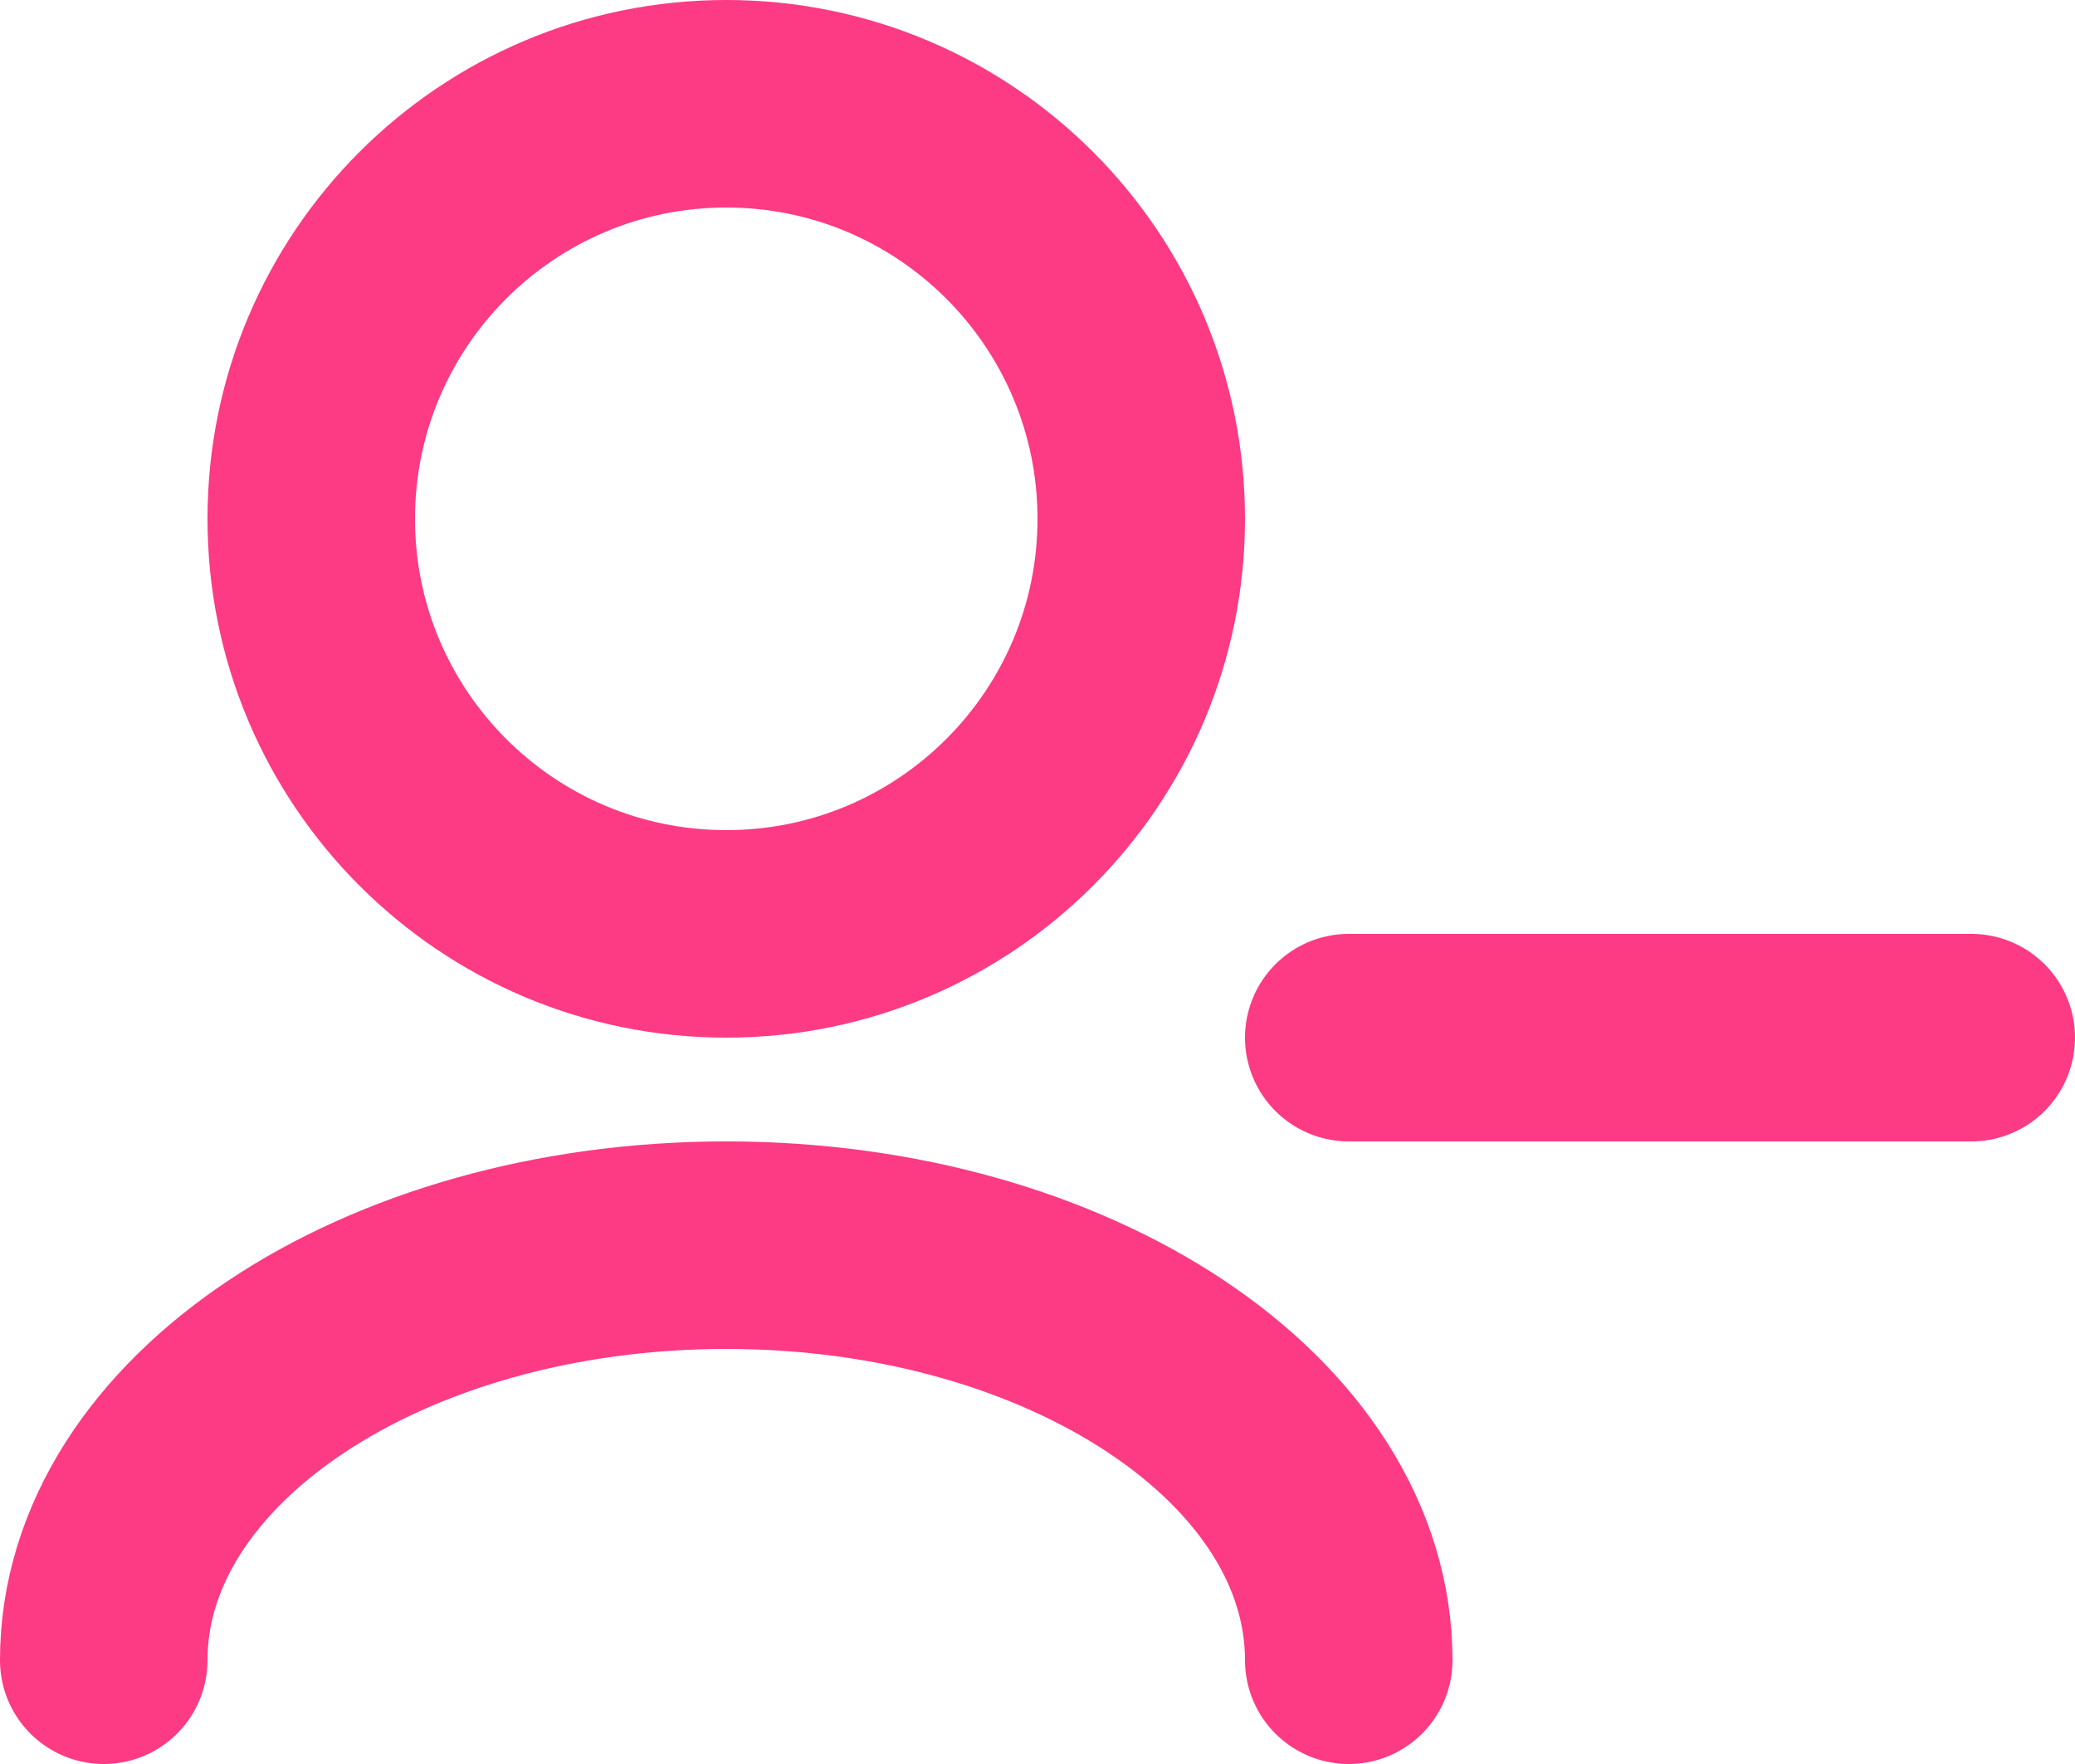
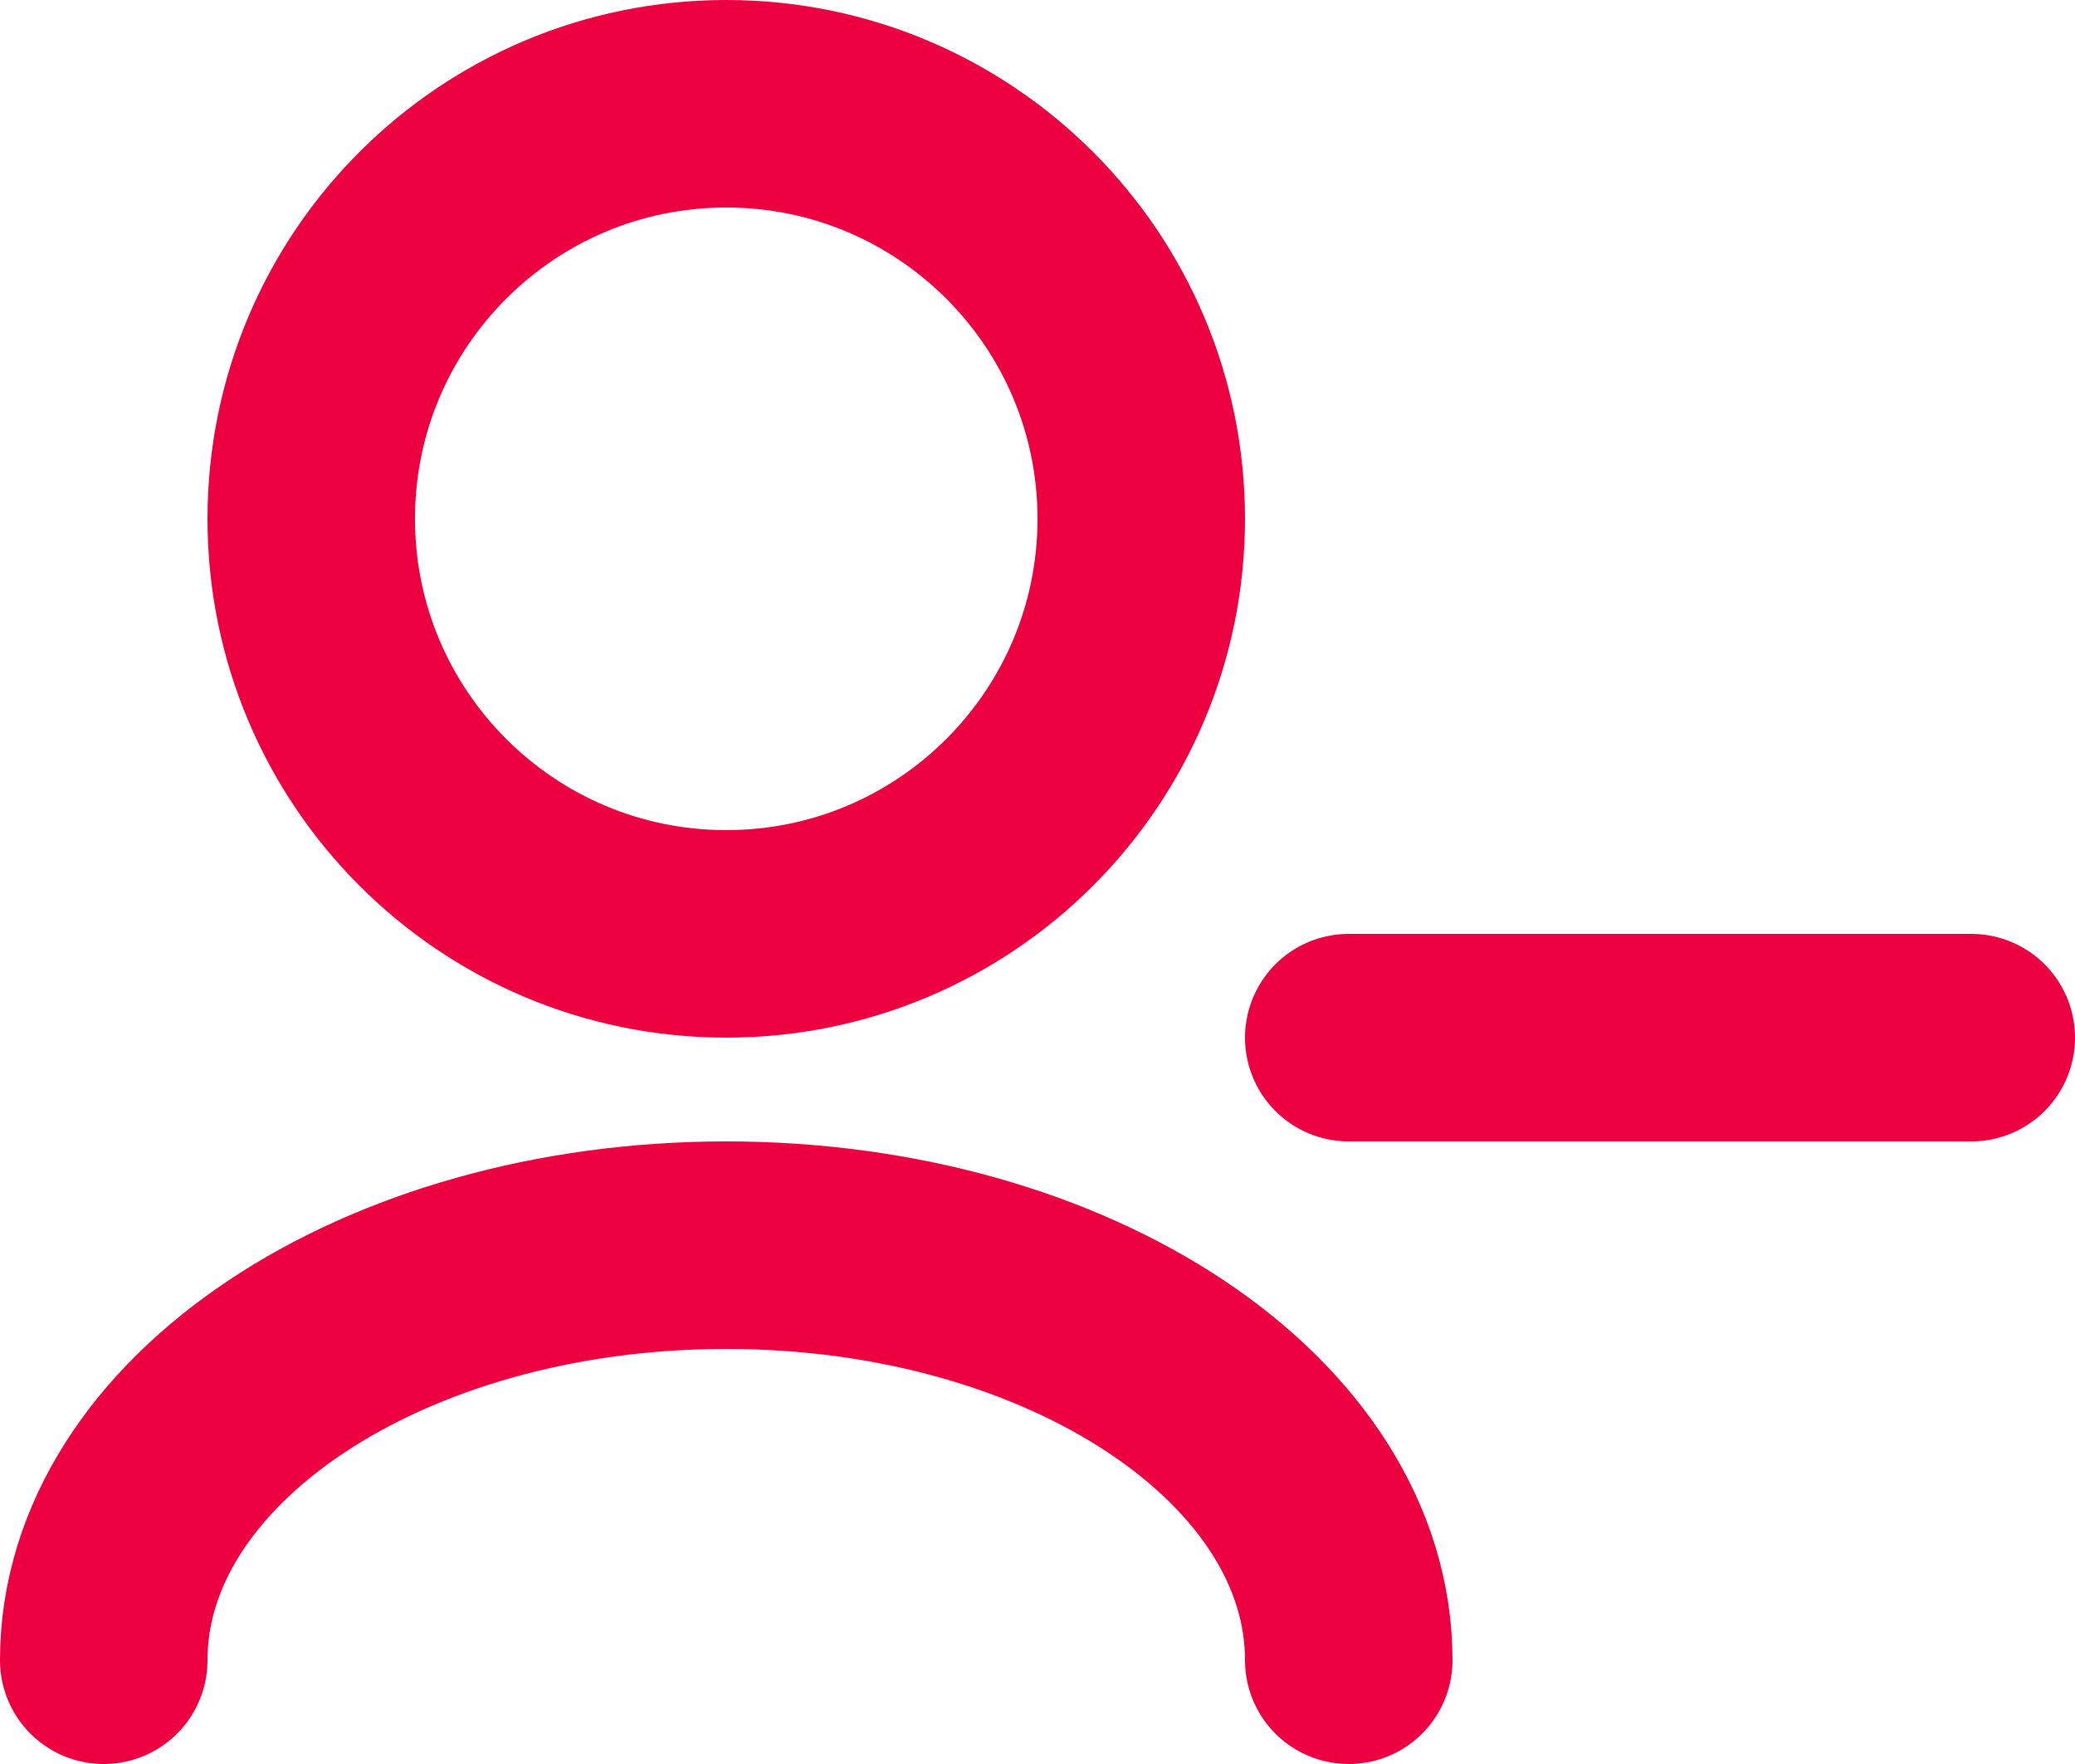
<svg xmlns="http://www.w3.org/2000/svg" width="20" height="17" viewBox="0 0 20 17" fill="none">
-   <path d="M13 16C13 13.791 10.314 12 7 12C3.686 12 1 13.791 1 16M13 10H19M7 9C4.791 9 3 7.209 3 5C3 2.791 4.791 1 7 1C9.209 1 11 2.791 11 5C11 7.209 9.209 9 7 9Z" stroke="#FD3A84" stroke-width="2" stroke-linecap="round" stroke-linejoin="round" />
+   <path d="M13 16C13 13.791 10.314 12 7 12C3.686 12 1 13.791 1 16M13 10H19M7 9C4.791 9 3 7.209 3 5C3 2.791 4.791 1 7 1C9.209 1 11 2.791 11 5C11 7.209 9.209 9 7 9Z" stroke="#EC003F" stroke-width="2" stroke-linecap="round" stroke-linejoin="round" />
</svg>
